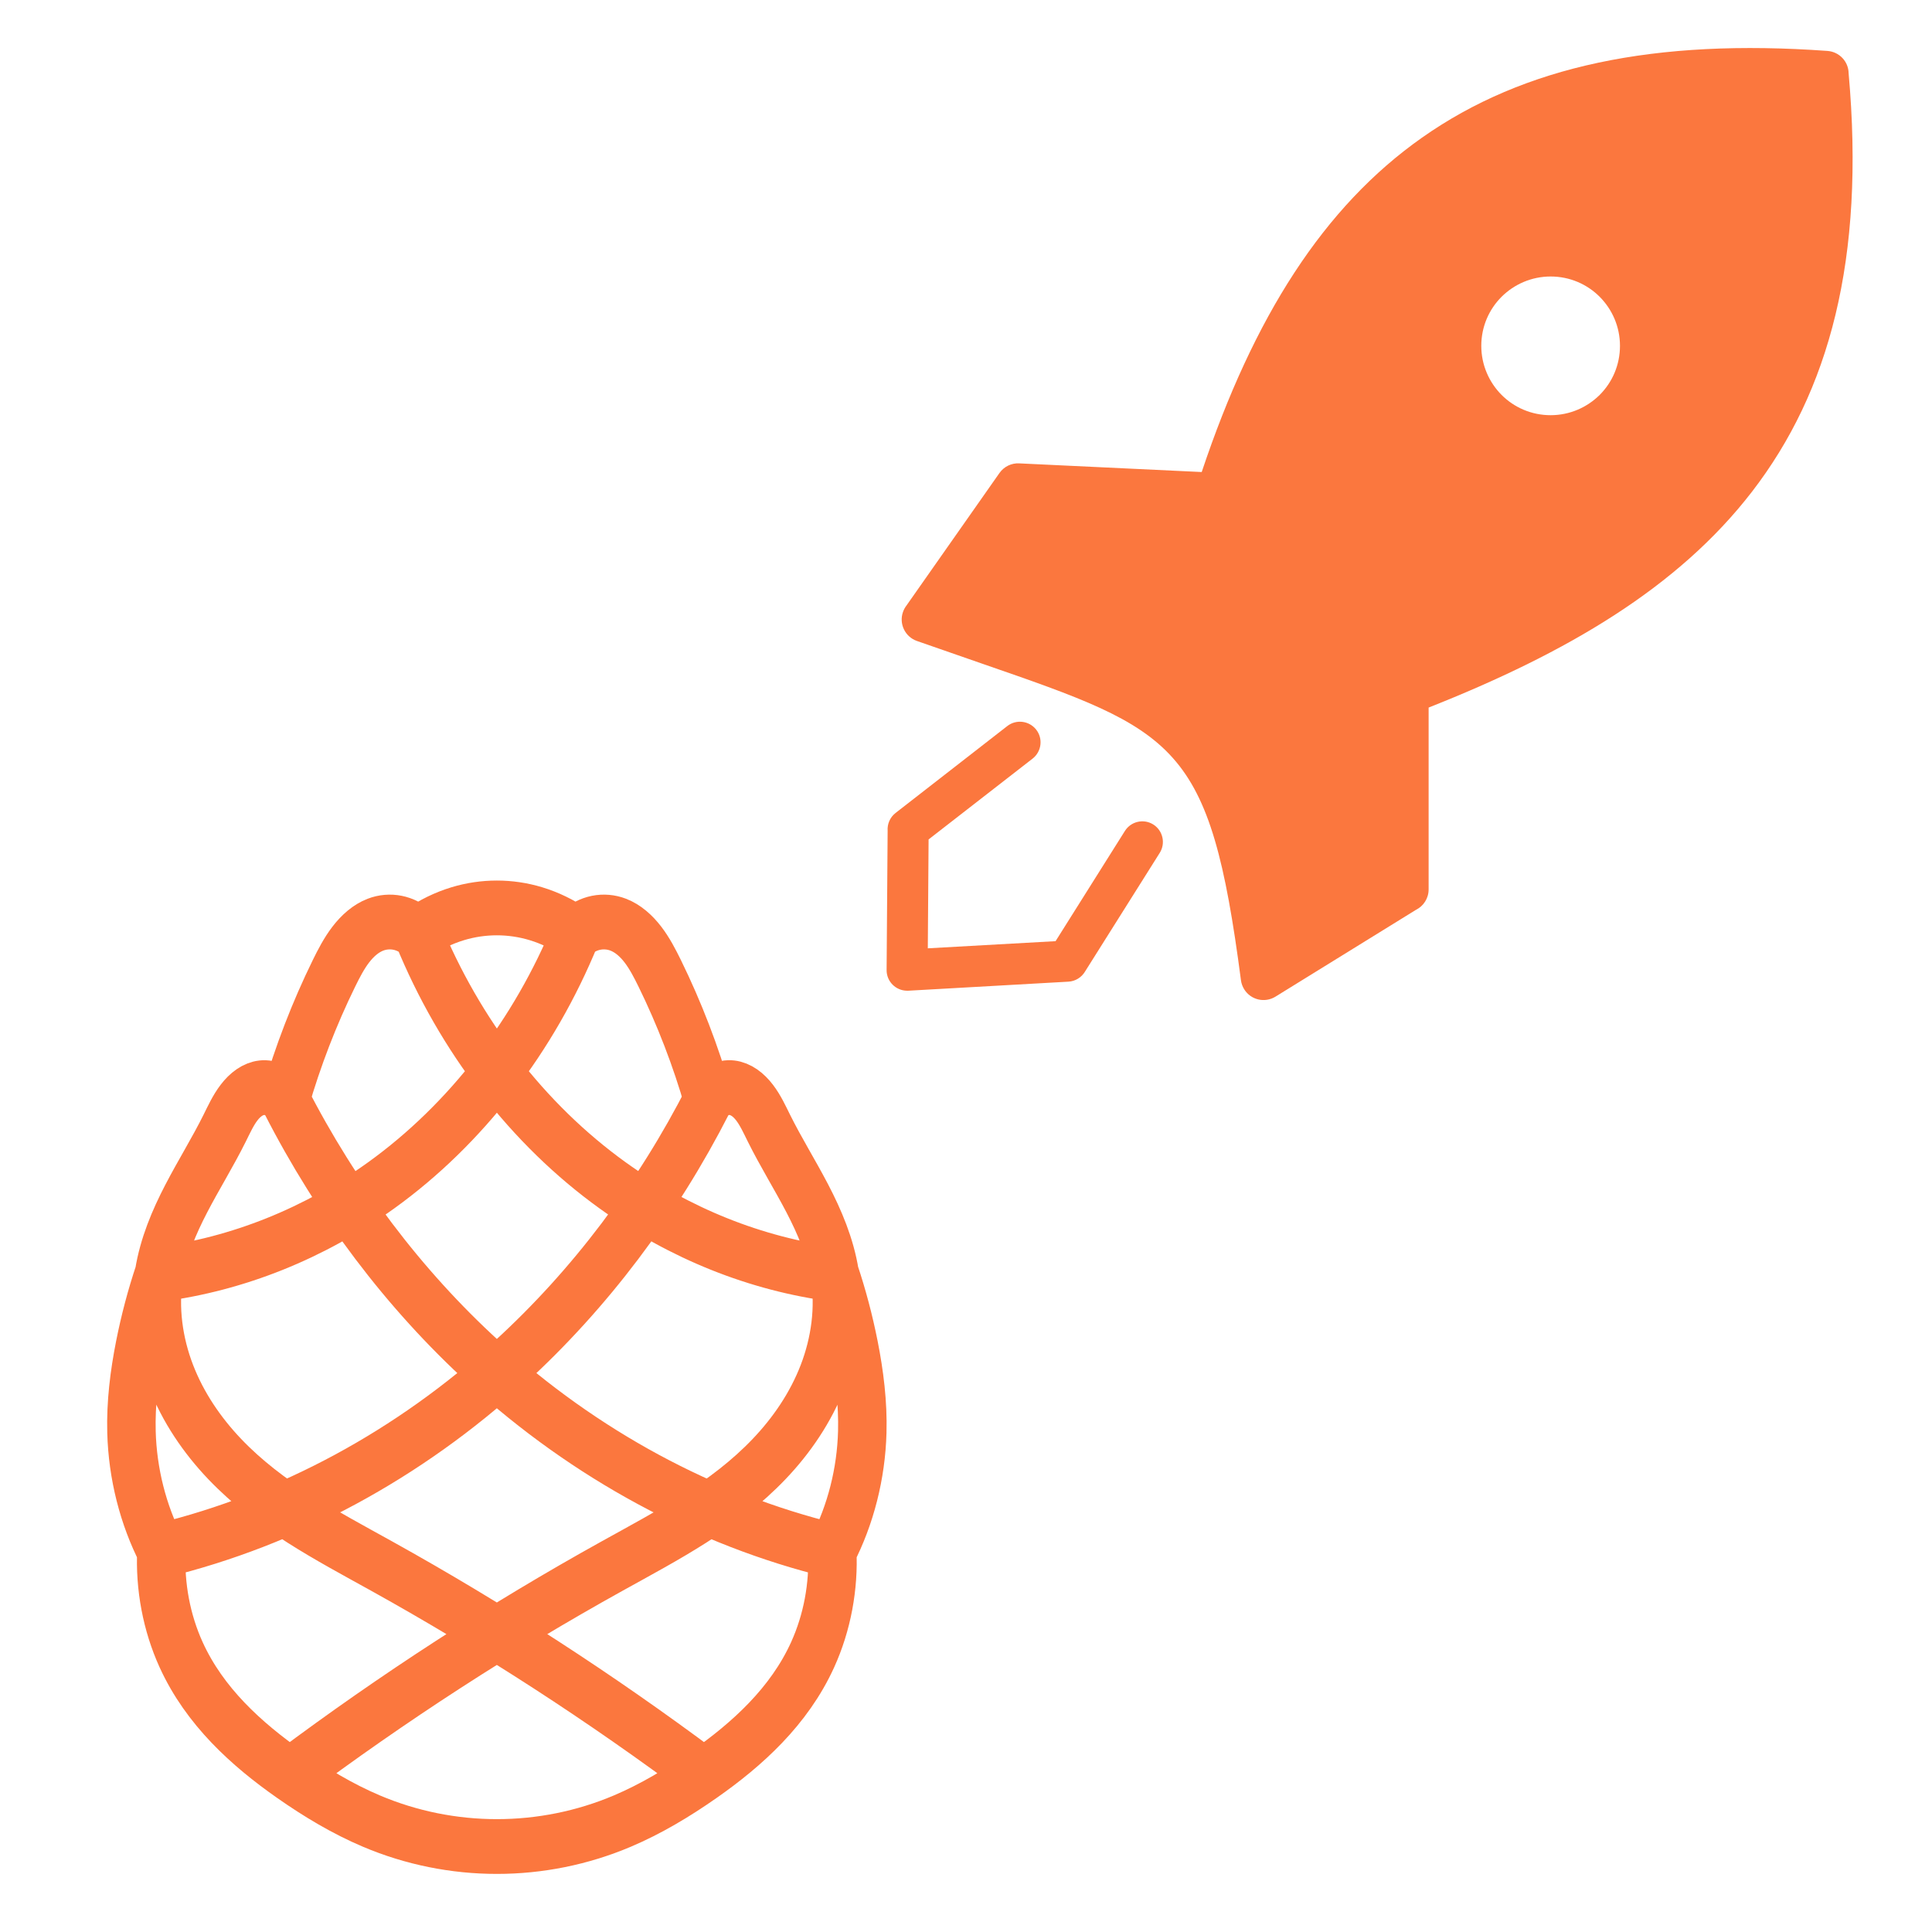
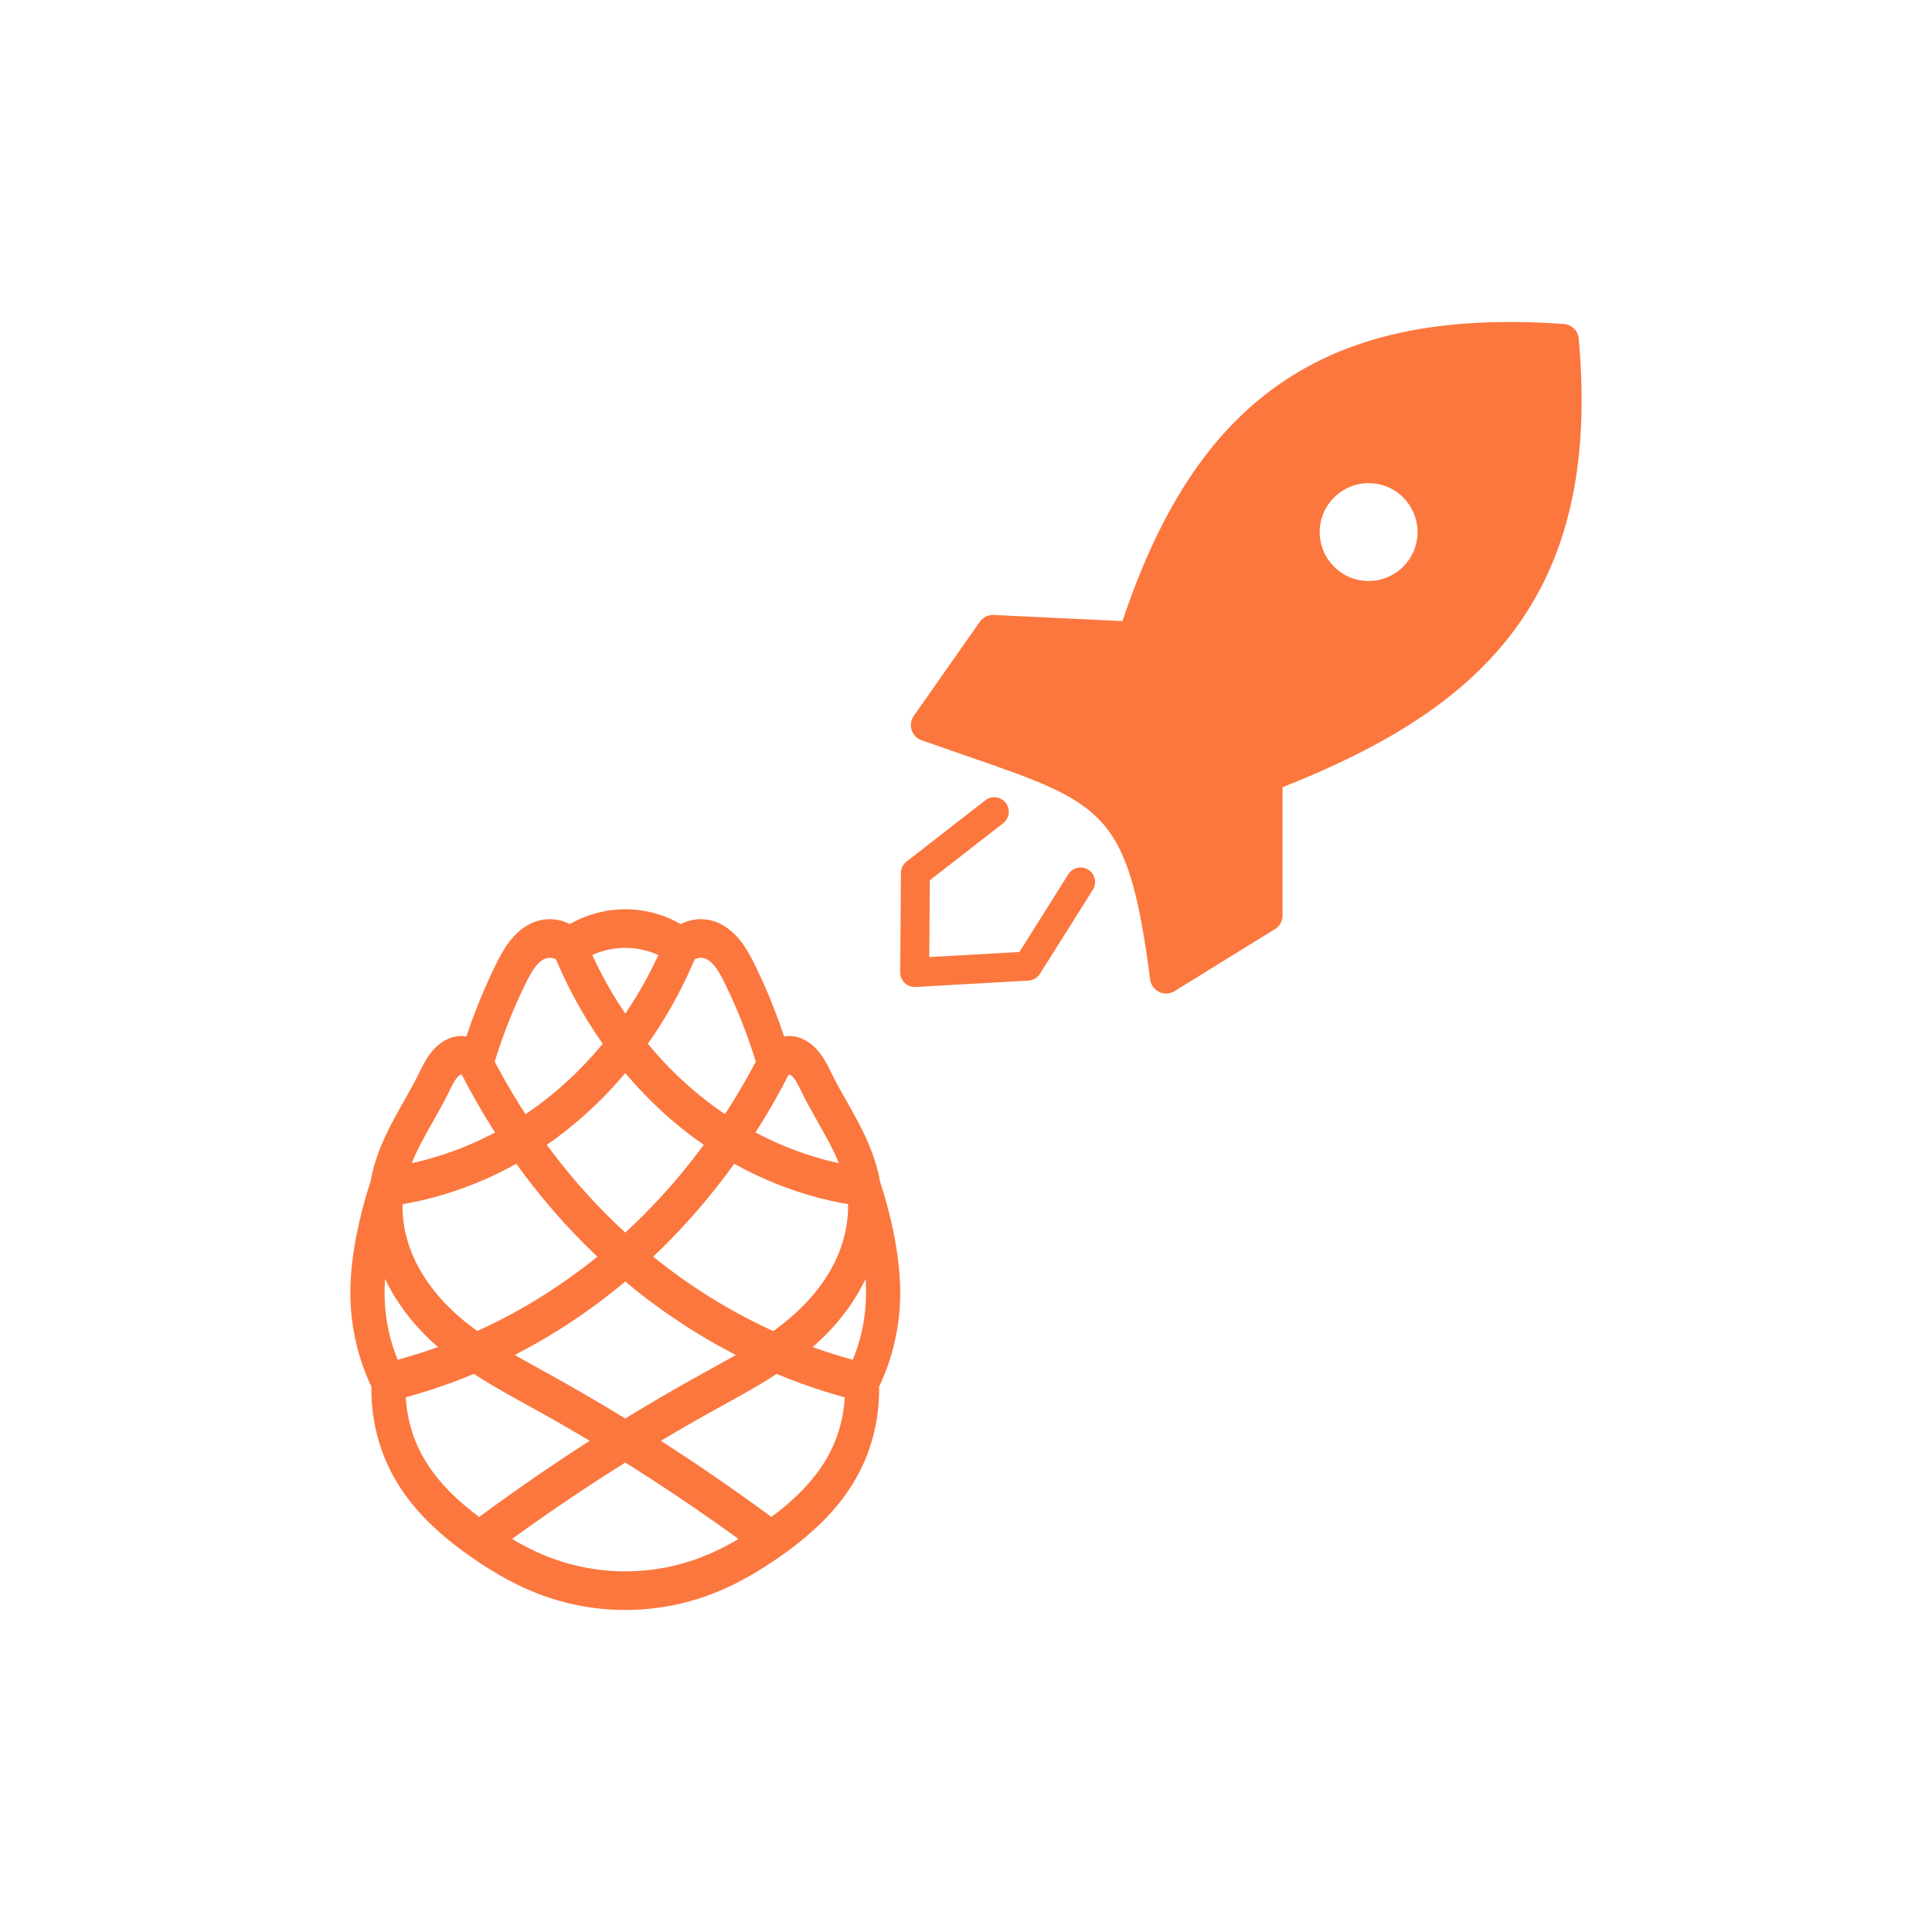
<svg xmlns="http://www.w3.org/2000/svg" width="30mm" height="30mm" viewBox="0 0 30 30" version="1.1" id="svg1">
  <defs id="defs1">
    </defs>
  <g id="layer1" transform="translate(-12.63891,-5.672721)">
-     <path id="path148077-1-6-5-6-7" style="display:inline;fill:none;stroke:#fb773e;stroke-width:3.927;stroke-linecap:butt;stroke-linejoin:miter;stroke-dasharray:none;stroke-opacity:1" d="m 752.187,-246.494 c -10.296,-2.22 -20.056,-6.889 -28.246,-13.512 -6.449,-5.215 -11.925,-11.629 -16.064,-18.817 m 33.895,48.402 c -8.375,-5.542 -17.105,-10.546 -26.12,-14.971 -4.455,-2.187 -9.061,-4.287 -12.699,-7.664 -1.819,-1.688 -3.373,-3.692 -4.362,-5.968 -0.99,-2.276 -1.395,-4.834 -0.951,-7.275 0.353,-1.94 1.222,-3.75 2.223,-5.449 1.001,-1.699 2.142,-3.314 3.107,-5.034 0.354,-0.632 0.689,-1.284 1.163,-1.832 0.237,-0.274 0.508,-0.521 0.818,-0.71 0.309,-0.189 0.657,-0.319 1.018,-0.356 0.363,-0.037 0.736,0.024 1.07,0.173 0.333,0.15 0.626,0.388 0.84,0.684 1.02,-3.135 2.341,-6.173 3.938,-9.058 0.401,-0.724 0.822,-1.442 1.363,-2.067 0.541,-0.625 1.214,-1.157 1.997,-1.424 0.573,-0.195 1.196,-0.243 1.792,-0.136 0.596,0.106 1.164,0.365 1.634,0.746 1.007,-0.619 2.104,-1.091 3.246,-1.397 2.061,-0.552 4.267,-0.552 6.328,0 1.142,0.306 2.239,0.778 3.246,1.397 0.47,-0.381 1.038,-0.64 1.634,-0.746 0.596,-0.106 1.219,-0.059 1.792,0.137 0.783,0.267 1.455,0.799 1.996,1.424 0.541,0.625 0.963,1.344 1.363,2.067 1.598,2.885 2.922,5.923 3.947,9.058 0.213,-0.295 0.505,-0.532 0.836,-0.682 0.332,-0.15 0.702,-0.211 1.065,-0.176 0.361,0.035 0.71,0.165 1.02,0.353 0.31,0.189 0.583,0.435 0.82,0.71 0.475,0.549 0.811,1.201 1.166,1.835 0.965,1.719 2.104,3.334 3.103,5.034 0.999,1.699 1.866,3.51 2.216,5.449 0.442,2.442 0.035,4.999 -0.956,7.274 -0.99,2.275 -2.544,4.278 -4.362,5.967 -3.637,3.377 -8.241,5.478 -12.695,7.666 -9.013,4.428 -17.744,9.432 -26.12,14.971 m 44.133,-35.878 c 0.641,1.696 1.162,3.437 1.558,5.207 0.448,2.002 0.736,4.051 0.673,6.102 -0.091,2.974 -0.932,5.923 -2.426,8.497 0.139,2.573 -0.418,5.18 -1.597,7.472 -1.901,3.697 -5.284,6.411 -8.818,8.601 -2.096,1.299 -4.286,2.458 -6.594,3.324 -6.484,2.434 -13.851,2.434 -20.335,0 -2.308,-0.867 -4.498,-2.026 -6.594,-3.324 -3.534,-2.189 -6.919,-4.902 -8.818,-8.601 -1.177,-2.292 -1.731,-4.9 -1.587,-7.472 -1.498,-2.572 -2.344,-5.522 -2.435,-8.497 -0.063,-2.051 0.225,-4.1 0.673,-6.102 0.396,-1.769 0.917,-3.511 1.558,-5.207 m 33.78,-24.462 c -3.391,7.36 -8.935,13.713 -15.768,18.07 -5.418,3.455 -11.628,5.659 -18.012,6.393 m 20.961,-24.462 c 3.391,7.36 8.935,13.713 15.768,18.07 5.418,3.455 11.629,5.659 18.012,6.393 m -10.228,-12.523 c -4.143,7.187 -9.622,13.601 -16.074,18.817 -8.188,6.62 -17.944,11.288 -28.236,13.512" class="UnoptimicedTransforms" transform="matrix(-0.1916682,0,0,0.2165512,159.3157,83.12809)" />
-     <g id="g2" transform="matrix(0.1627766,0,0,0.1627766,14.41144,10.63526)" style="stroke-width:1.625">
-       <path d="m 85.2,38.775 c 0.855,-0.667 2.092,-0.51 2.76,0.345 0.667,0.855 0.51,2.092 -0.345,2.76 l -9.922,7.71 -0.075,10.387 12.188,-0.682 6.615,-10.515 c 0.577,-0.915 1.792,-1.192 2.707,-0.615 0.915,0.578 1.192,1.792 0.615,2.708 l -7.125,11.318 c -0.323,0.547 -0.907,0.93 -1.59,0.968 l -15.277,0.863 v 0 c -0.037,0 -0.075,0 -0.113,0 -1.08,-0.007 -1.958,-0.885 -1.95,-1.972 l 0.098,-13.283 c -0.045,-0.637 0.217,-1.282 0.757,-1.702 z m 18.547,-24.233 c 4.95,-14.797 11.625,-25.29 21.015,-31.898 9.743,-6.862 22.268,-9.457 38.678,-8.273 1.133,0.083 2.002,1.012 2.018,2.123 1.59,17.767 -1.86,30.368 -9.21,39.915 -7.072,9.18 -17.685,15.39 -30.855,20.602 v 17.348 c 0,0.848 -0.487,1.59 -1.2,1.942 l -13.41,8.287 c -1.02,0.63 -2.355,0.315 -2.985,-0.705 -0.165,-0.27 -0.27,-0.562 -0.307,-0.855 v 0 c -2.97,-22.695 -6.128,-23.783 -24.682,-30.203 -2.22,-0.765 -4.612,-1.597 -6.232,-2.167 -1.133,-0.398 -1.725,-1.643 -1.327,-2.768 0.083,-0.24 0.21,-0.458 0.36,-0.652 l 8.842,-12.6 c 0.443,-0.63 1.163,-0.96 1.875,-0.922 v 0 z m 37.965,-16.717 c -1.2,-1.2 -2.85,-1.935 -4.68,-1.935 -1.823,0 -3.48,0.743 -4.68,1.935 -1.2,1.2 -1.935,2.85 -1.935,4.68 0,1.823 0.743,3.48 1.935,4.68 1.2,1.2 2.85,1.935 4.68,1.935 1.823,0 3.48,-0.743 4.68,-1.935 1.2,-1.2 1.935,-2.85 1.935,-4.68 0,-1.83 -0.743,-3.48 -1.935,-4.68 z" id="path1" style="fill:#fb773e;fill-opacity:1;stroke-width:1.625" />
-     </g>
+     <a id="a1" transform="matrix(0.7054054,0,0,0.7054054,7.990331,6.144922)">
+       <path id="path148077-1-6-5-6-7" style="display:inline;fill:none;stroke:#fb773e;stroke-width:3.927;stroke-linecap:butt;stroke-linejoin:miter;stroke-dasharray:none;stroke-opacity:1" d="m 752.187,-246.494 c -10.296,-2.22 -20.056,-6.889 -28.246,-13.512 -6.449,-5.215 -11.925,-11.629 -16.064,-18.817 m 33.895,48.402 c -8.375,-5.542 -17.105,-10.546 -26.12,-14.971 -4.455,-2.187 -9.061,-4.287 -12.699,-7.664 -1.819,-1.688 -3.373,-3.692 -4.362,-5.968 -0.99,-2.276 -1.395,-4.834 -0.951,-7.275 0.353,-1.94 1.222,-3.75 2.223,-5.449 1.001,-1.699 2.142,-3.314 3.107,-5.034 0.354,-0.632 0.689,-1.284 1.163,-1.832 0.237,-0.274 0.508,-0.521 0.818,-0.71 0.309,-0.189 0.657,-0.319 1.018,-0.356 0.363,-0.037 0.736,0.024 1.07,0.173 0.333,0.15 0.626,0.388 0.84,0.684 1.02,-3.135 2.341,-6.173 3.938,-9.058 0.401,-0.724 0.822,-1.442 1.363,-2.067 0.541,-0.625 1.214,-1.157 1.997,-1.424 0.573,-0.195 1.196,-0.243 1.792,-0.136 0.596,0.106 1.164,0.365 1.634,0.746 1.007,-0.619 2.104,-1.091 3.246,-1.397 2.061,-0.552 4.267,-0.552 6.328,0 1.142,0.306 2.239,0.778 3.246,1.397 0.47,-0.381 1.038,-0.64 1.634,-0.746 0.596,-0.106 1.219,-0.059 1.792,0.137 0.783,0.267 1.455,0.799 1.996,1.424 0.541,0.625 0.963,1.344 1.363,2.067 1.598,2.885 2.922,5.923 3.947,9.058 0.213,-0.295 0.505,-0.532 0.836,-0.682 0.332,-0.15 0.702,-0.211 1.065,-0.176 0.361,0.035 0.71,0.165 1.02,0.353 0.31,0.189 0.583,0.435 0.82,0.71 0.475,0.549 0.811,1.201 1.166,1.835 0.965,1.719 2.104,3.334 3.103,5.034 0.999,1.699 1.866,3.51 2.216,5.449 0.442,2.442 0.035,4.999 -0.956,7.274 -0.99,2.275 -2.544,4.278 -4.362,5.967 -3.637,3.377 -8.241,5.478 -12.695,7.666 -9.013,4.428 -17.744,9.432 -26.12,14.971 m 44.133,-35.878 c 0.641,1.696 1.162,3.437 1.558,5.207 0.448,2.002 0.736,4.051 0.673,6.102 -0.091,2.974 -0.932,5.923 -2.426,8.497 0.139,2.573 -0.418,5.18 -1.597,7.472 -1.901,3.697 -5.284,6.411 -8.818,8.601 -2.096,1.299 -4.286,2.458 -6.594,3.324 -6.484,2.434 -13.851,2.434 -20.335,0 -2.308,-0.867 -4.498,-2.026 -6.594,-3.324 -3.534,-2.189 -6.919,-4.902 -8.818,-8.601 -1.177,-2.292 -1.731,-4.9 -1.587,-7.472 -1.498,-2.572 -2.344,-5.522 -2.435,-8.497 -0.063,-2.051 0.225,-4.1 0.673,-6.102 0.396,-1.769 0.917,-3.511 1.558,-5.207 m 33.78,-24.462 c -3.391,7.36 -8.935,13.713 -15.768,18.07 -5.418,3.455 -11.628,5.659 -18.012,6.393 m 20.961,-24.462 c 3.391,7.36 8.935,13.713 15.768,18.07 5.418,3.455 11.629,5.659 18.012,6.393 m -10.228,-12.523 c -4.143,7.187 -9.622,13.601 -16.074,18.817 -8.188,6.62 -17.944,11.288 -28.236,13.512" class="UnoptimicedTransforms" transform="matrix(-0.1916682,0,0,0.2165512,159.3157,83.12809)" />
+       <g id="g2" transform="matrix(0.1627766,0,0,0.1627766,14.41144,10.63526)" style="stroke-width:1.625">
+         <path d="m 85.2,38.775 c 0.855,-0.667 2.092,-0.51 2.76,0.345 0.667,0.855 0.51,2.092 -0.345,2.76 l -9.922,7.71 -0.075,10.387 12.188,-0.682 6.615,-10.515 c 0.577,-0.915 1.792,-1.192 2.707,-0.615 0.915,0.578 1.192,1.792 0.615,2.708 l -7.125,11.318 c -0.323,0.547 -0.907,0.93 -1.59,0.968 l -15.277,0.863 v 0 c -0.037,0 -0.075,0 -0.113,0 -1.08,-0.007 -1.958,-0.885 -1.95,-1.972 l 0.098,-13.283 c -0.045,-0.637 0.217,-1.282 0.757,-1.702 z m 18.547,-24.233 c 4.95,-14.797 11.625,-25.29 21.015,-31.898 9.743,-6.862 22.268,-9.457 38.678,-8.273 1.133,0.083 2.002,1.012 2.018,2.123 1.59,17.767 -1.86,30.368 -9.21,39.915 -7.072,9.18 -17.685,15.39 -30.855,20.602 v 17.348 c 0,0.848 -0.487,1.59 -1.2,1.942 l -13.41,8.287 c -1.02,0.63 -2.355,0.315 -2.985,-0.705 -0.165,-0.27 -0.27,-0.562 -0.307,-0.855 v 0 c -2.97,-22.695 -6.128,-23.783 -24.682,-30.203 -2.22,-0.765 -4.612,-1.597 -6.232,-2.167 -1.133,-0.398 -1.725,-1.643 -1.327,-2.768 0.083,-0.24 0.21,-0.458 0.36,-0.652 l 8.842,-12.6 c 0.443,-0.63 1.163,-0.96 1.875,-0.922 v 0 z m 37.965,-16.717 c -1.2,-1.2 -2.85,-1.935 -4.68,-1.935 -1.823,0 -3.48,0.743 -4.68,1.935 -1.2,1.2 -1.935,2.85 -1.935,4.68 0,1.823 0.743,3.48 1.935,4.68 1.2,1.2 2.85,1.935 4.68,1.935 1.823,0 3.48,-0.743 4.68,-1.935 1.2,-1.2 1.935,-2.85 1.935,-4.68 0,-1.83 -0.743,-3.48 -1.935,-4.68 z" id="path1" style="fill:#fb773e;fill-opacity:1;stroke-width:1.625" />
+       </g>
+     </a>
  </g>
</svg>
